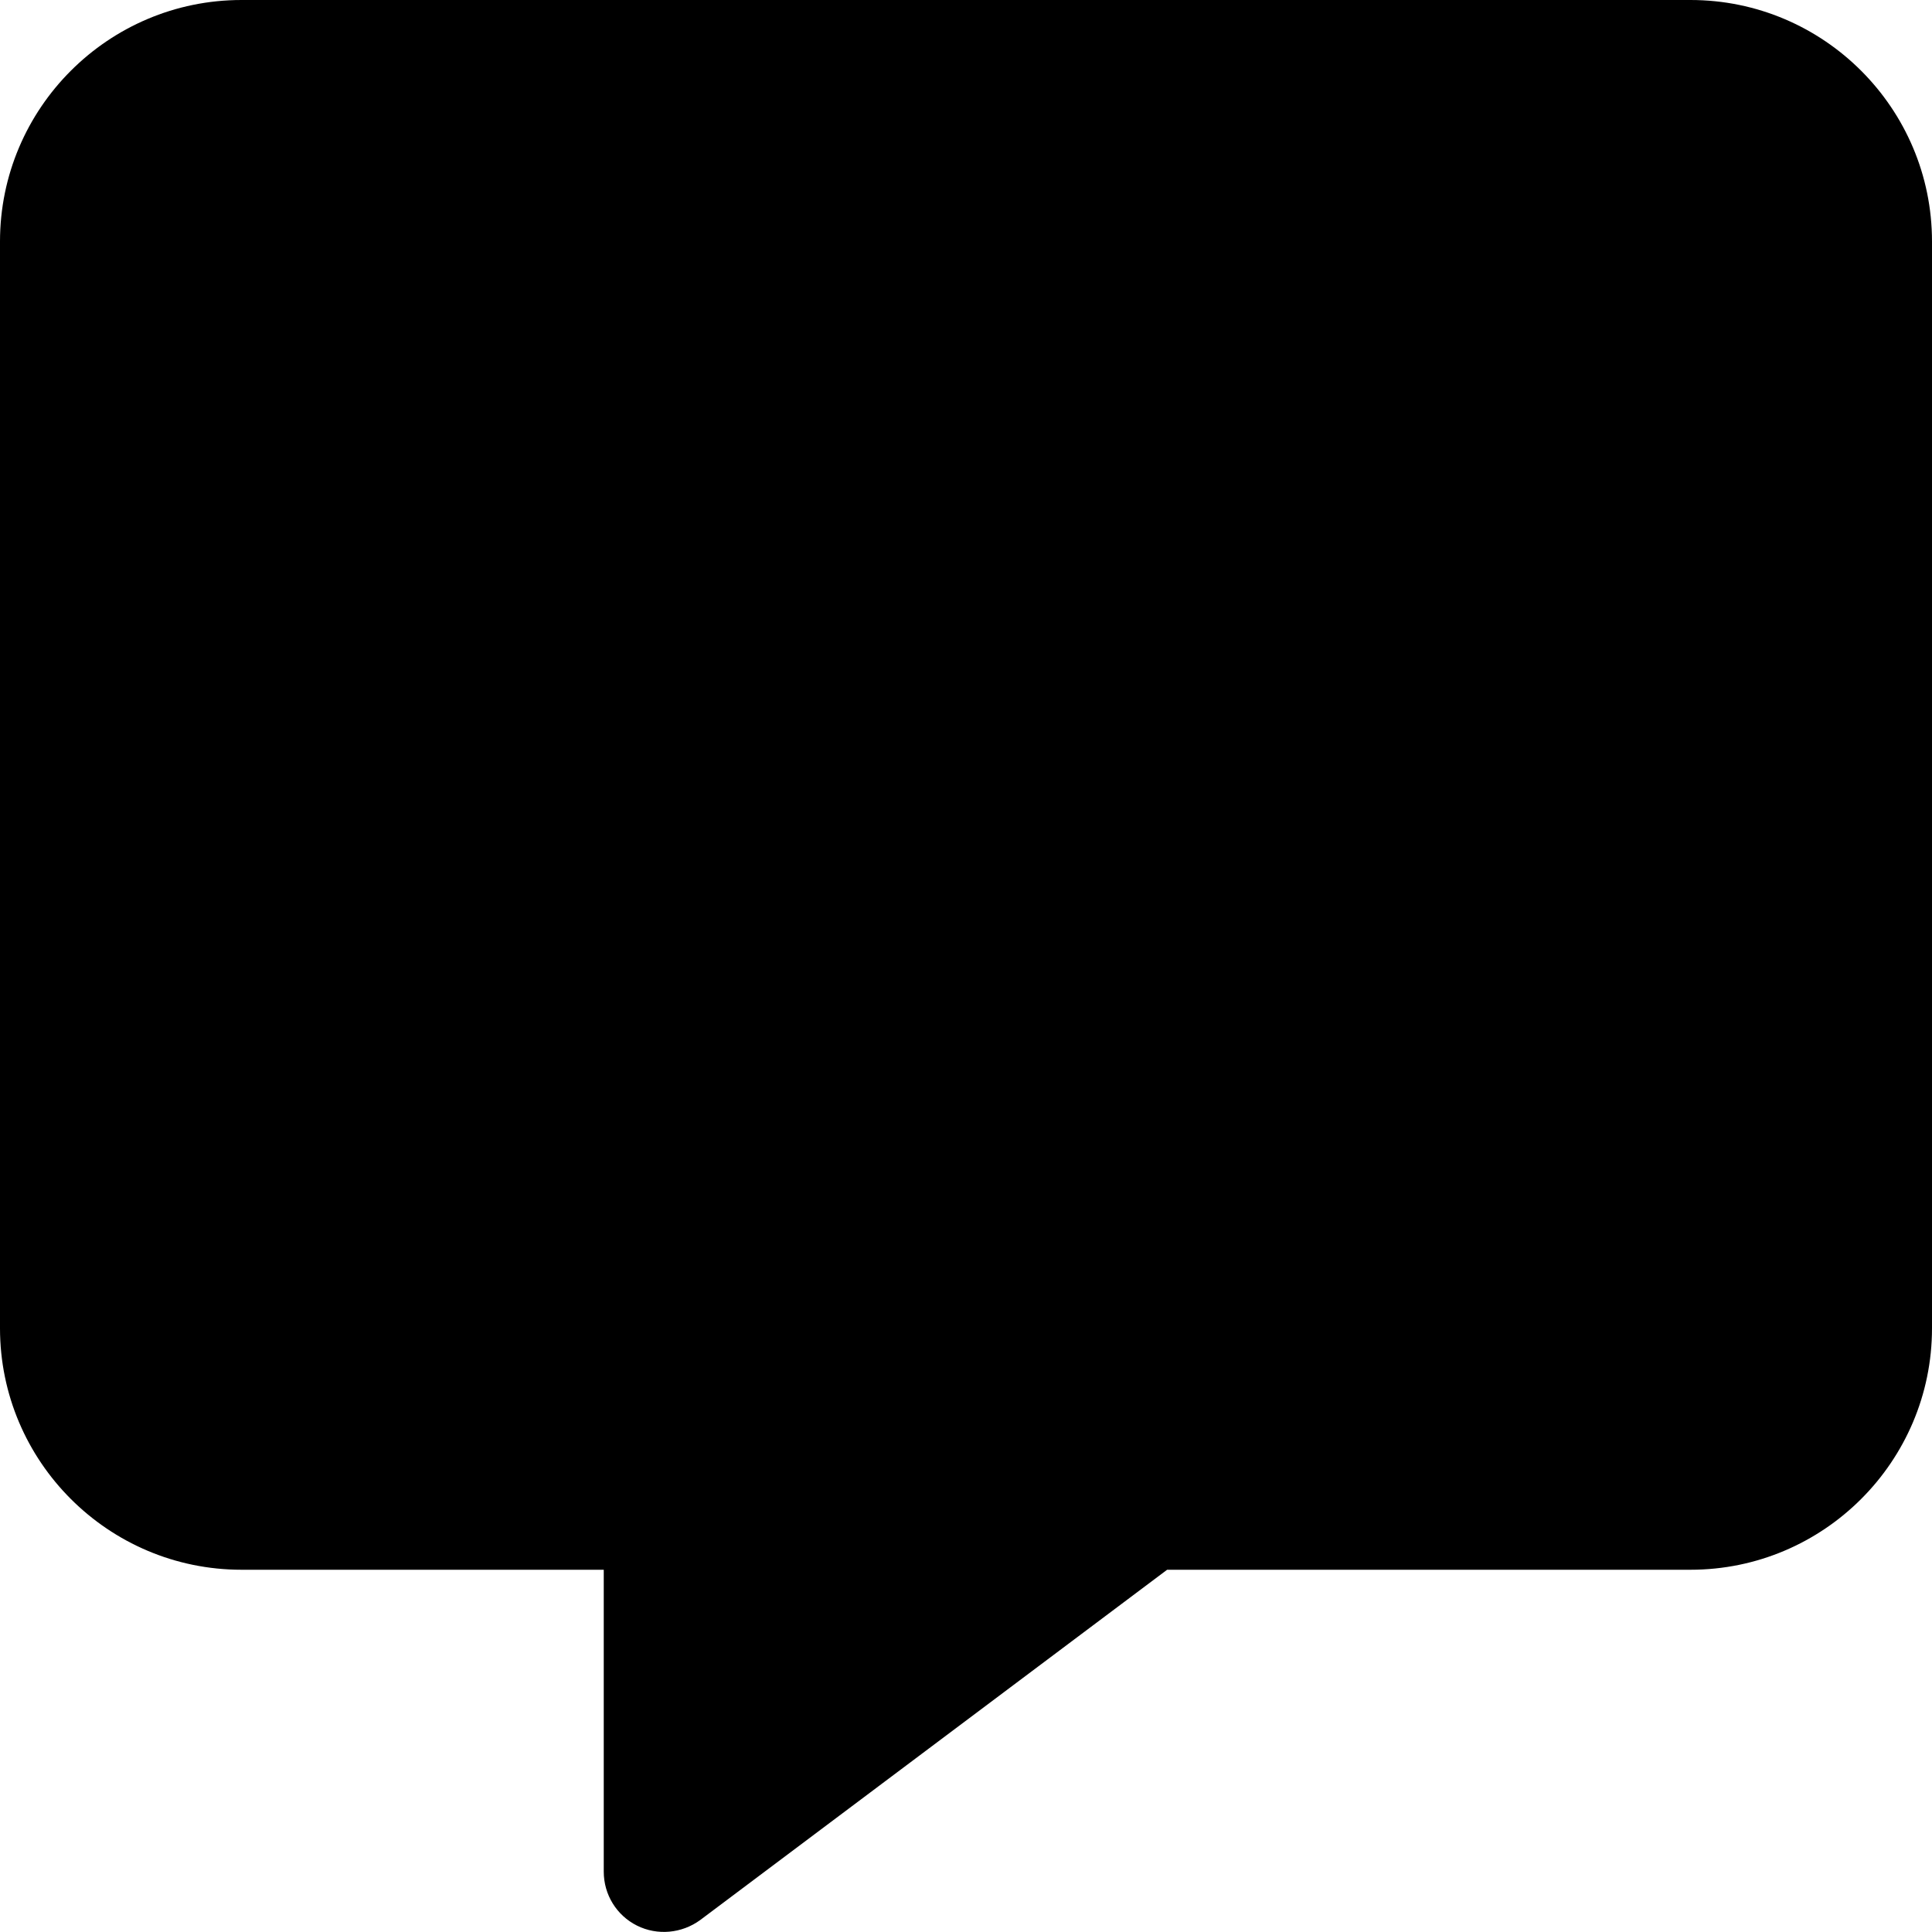
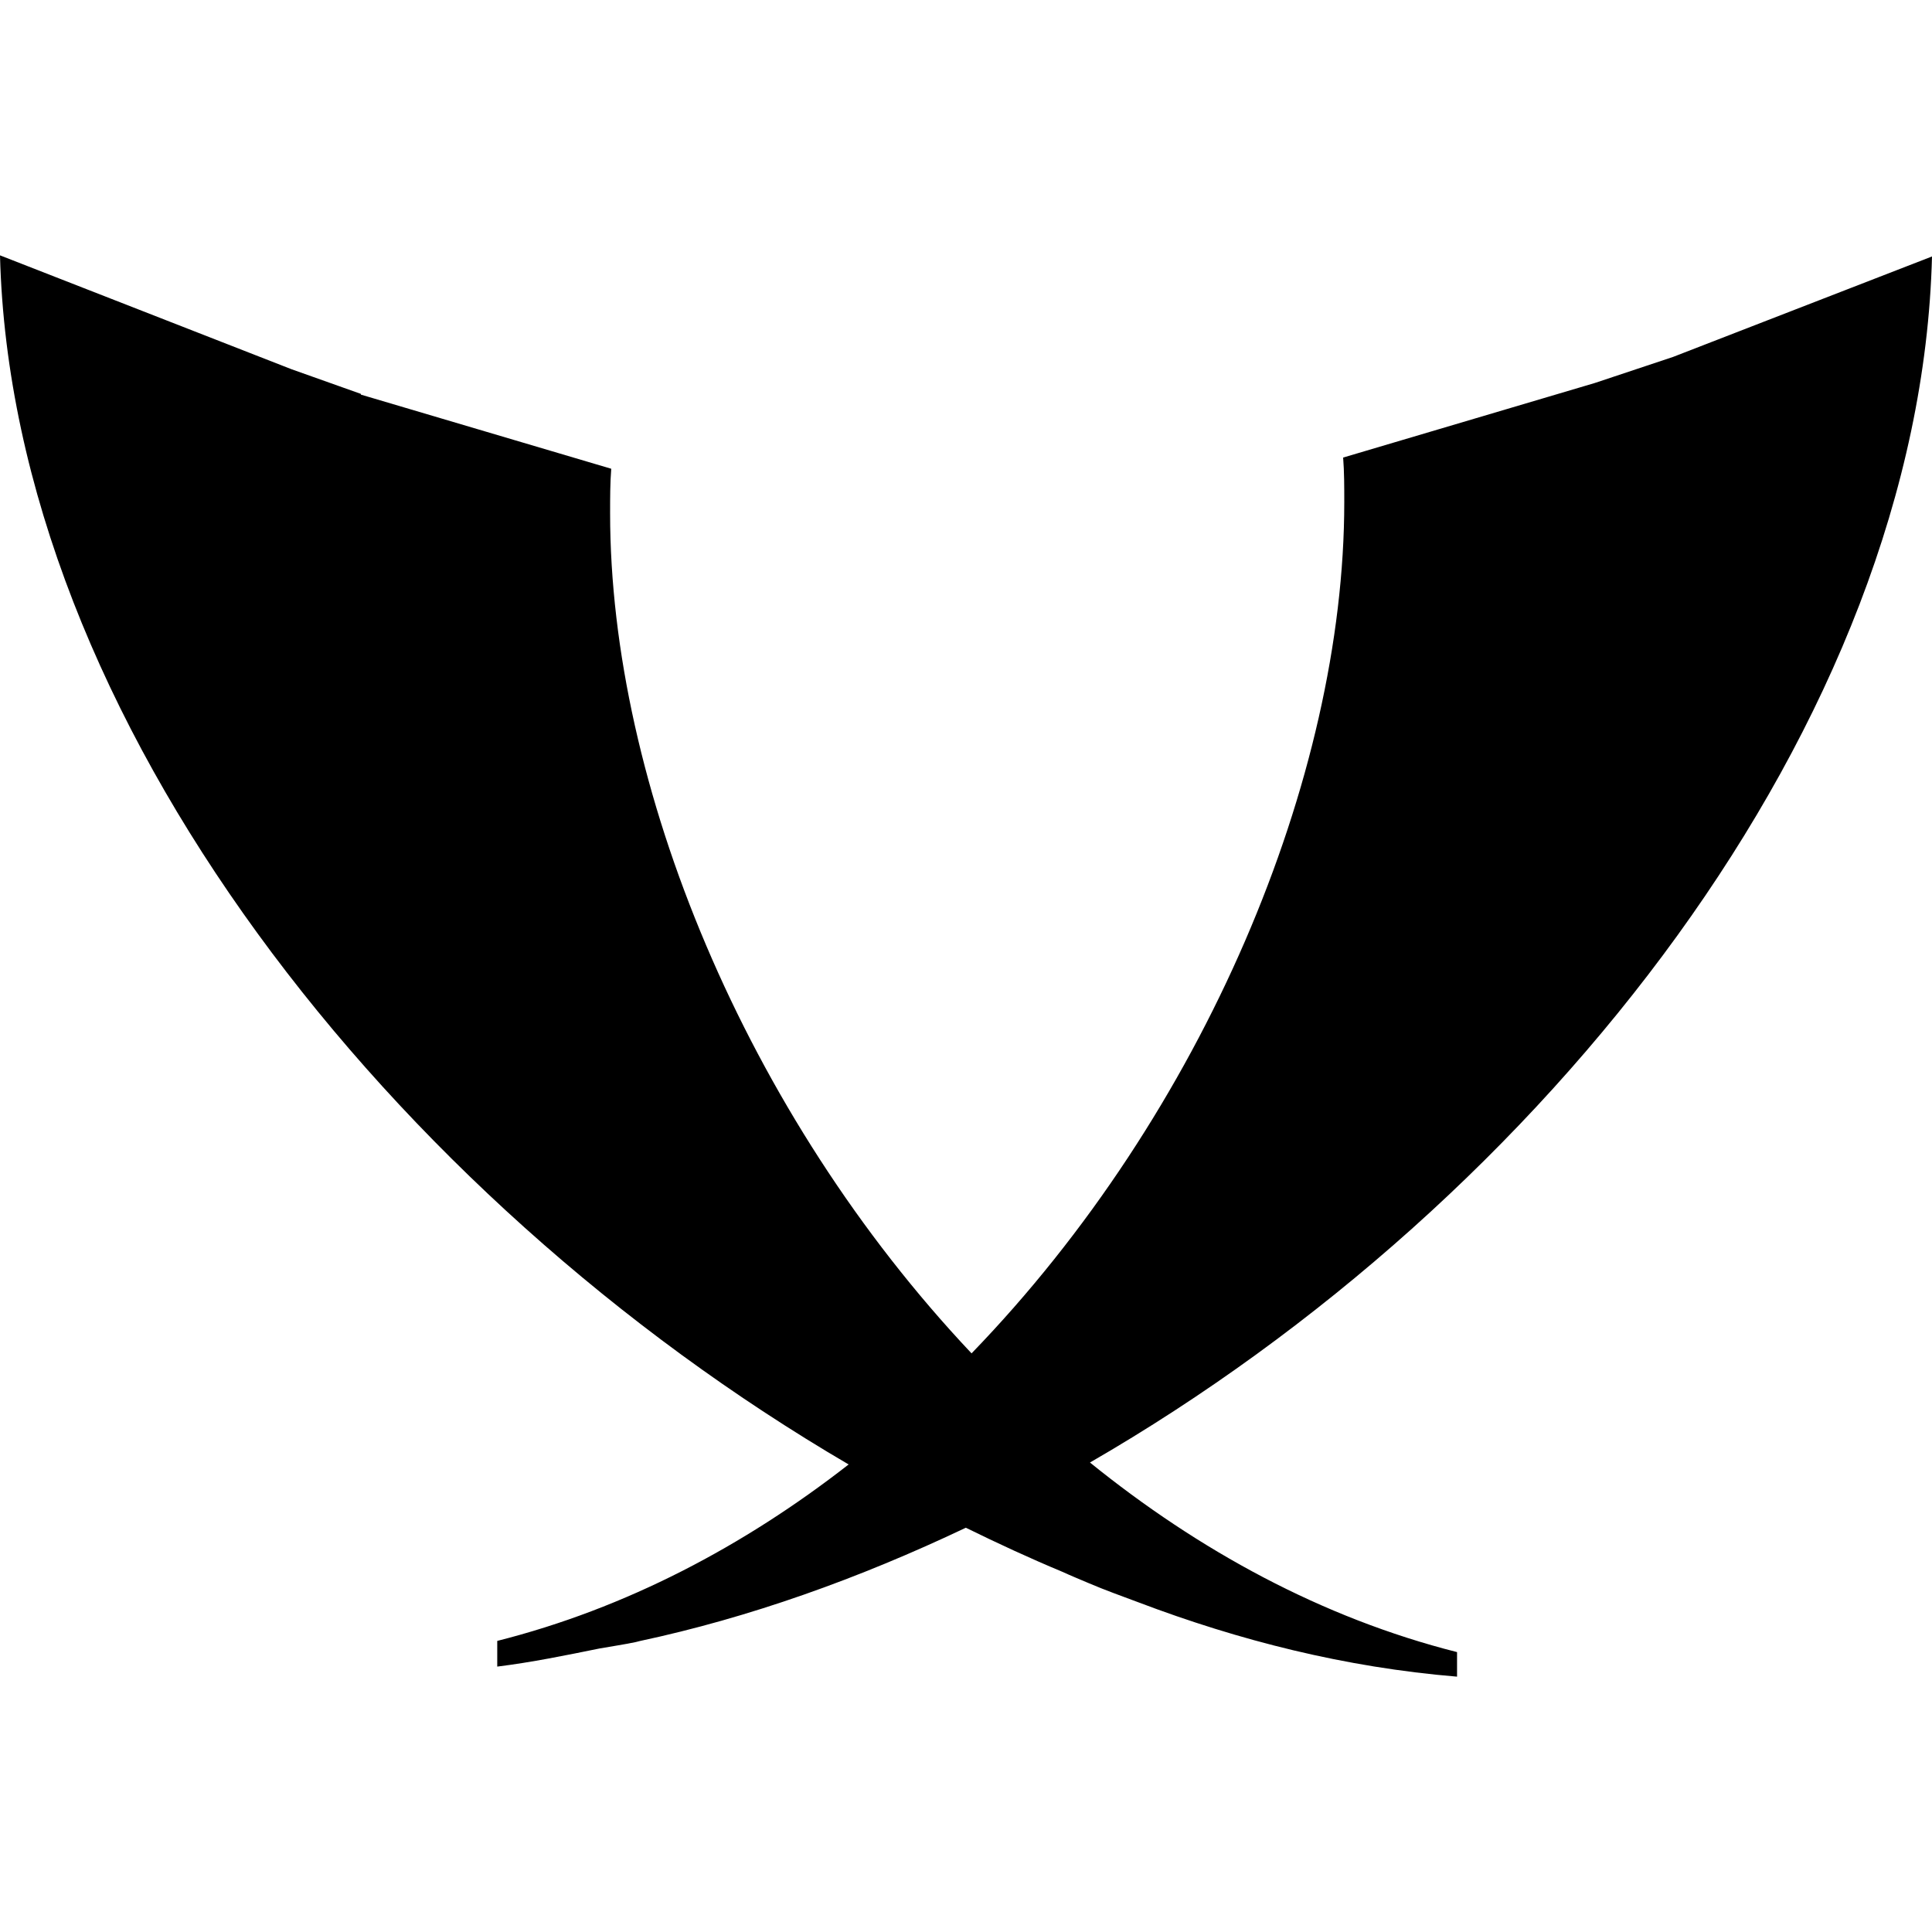
- <svg xmlns="http://www.w3.org/2000/svg" viewBox="0 0 512 512">
-   <path d="M64 0C28.7 0 0 28.7 0 64V352c0 35.3 28.7 64 64 64h96v80c0 6.1 3.4 11.6 8.8 14.3s11.9 2.1 16.8-1.5L309.3 416H448c35.3 0 64-28.7 64-64V64c0-35.3-28.7-64-64-64H64z" />
+ <svg xmlns="http://www.w3.org/2000/svg" role="img" viewBox="0 0 24 24">
+   <path d="M24 3.186l-3.217 1.248-.976.325-3.122.925c.014.18.014.361.014.555 0 3.422-1.744 7.59-4.63 10.573-2.805-2.972-4.49-7.066-4.49-10.434 0-.194 0-.375.014-.555l-3.11-.921v-.009l-.861-.306L0 3.172c.146 5.747 4.867 11.701 10.542 15.02-1.3 1.014-2.766 1.788-4.365 2.192v.319c.434-.054.852-.14 1.271-.225.15-.027.3-.048.451-.08l.047-.012c1.36-.29 2.722-.776 4.052-1.408.397.195.797.38 1.2.548.109.05.22.095.33.142.201.086.407.159.612.236 1.25.474 2.568.809 3.96.924v-.305c-1.68-.425-3.211-1.264-4.56-2.355C19.194 14.904 23.853 8.975 24 3.186z" />
</svg>
